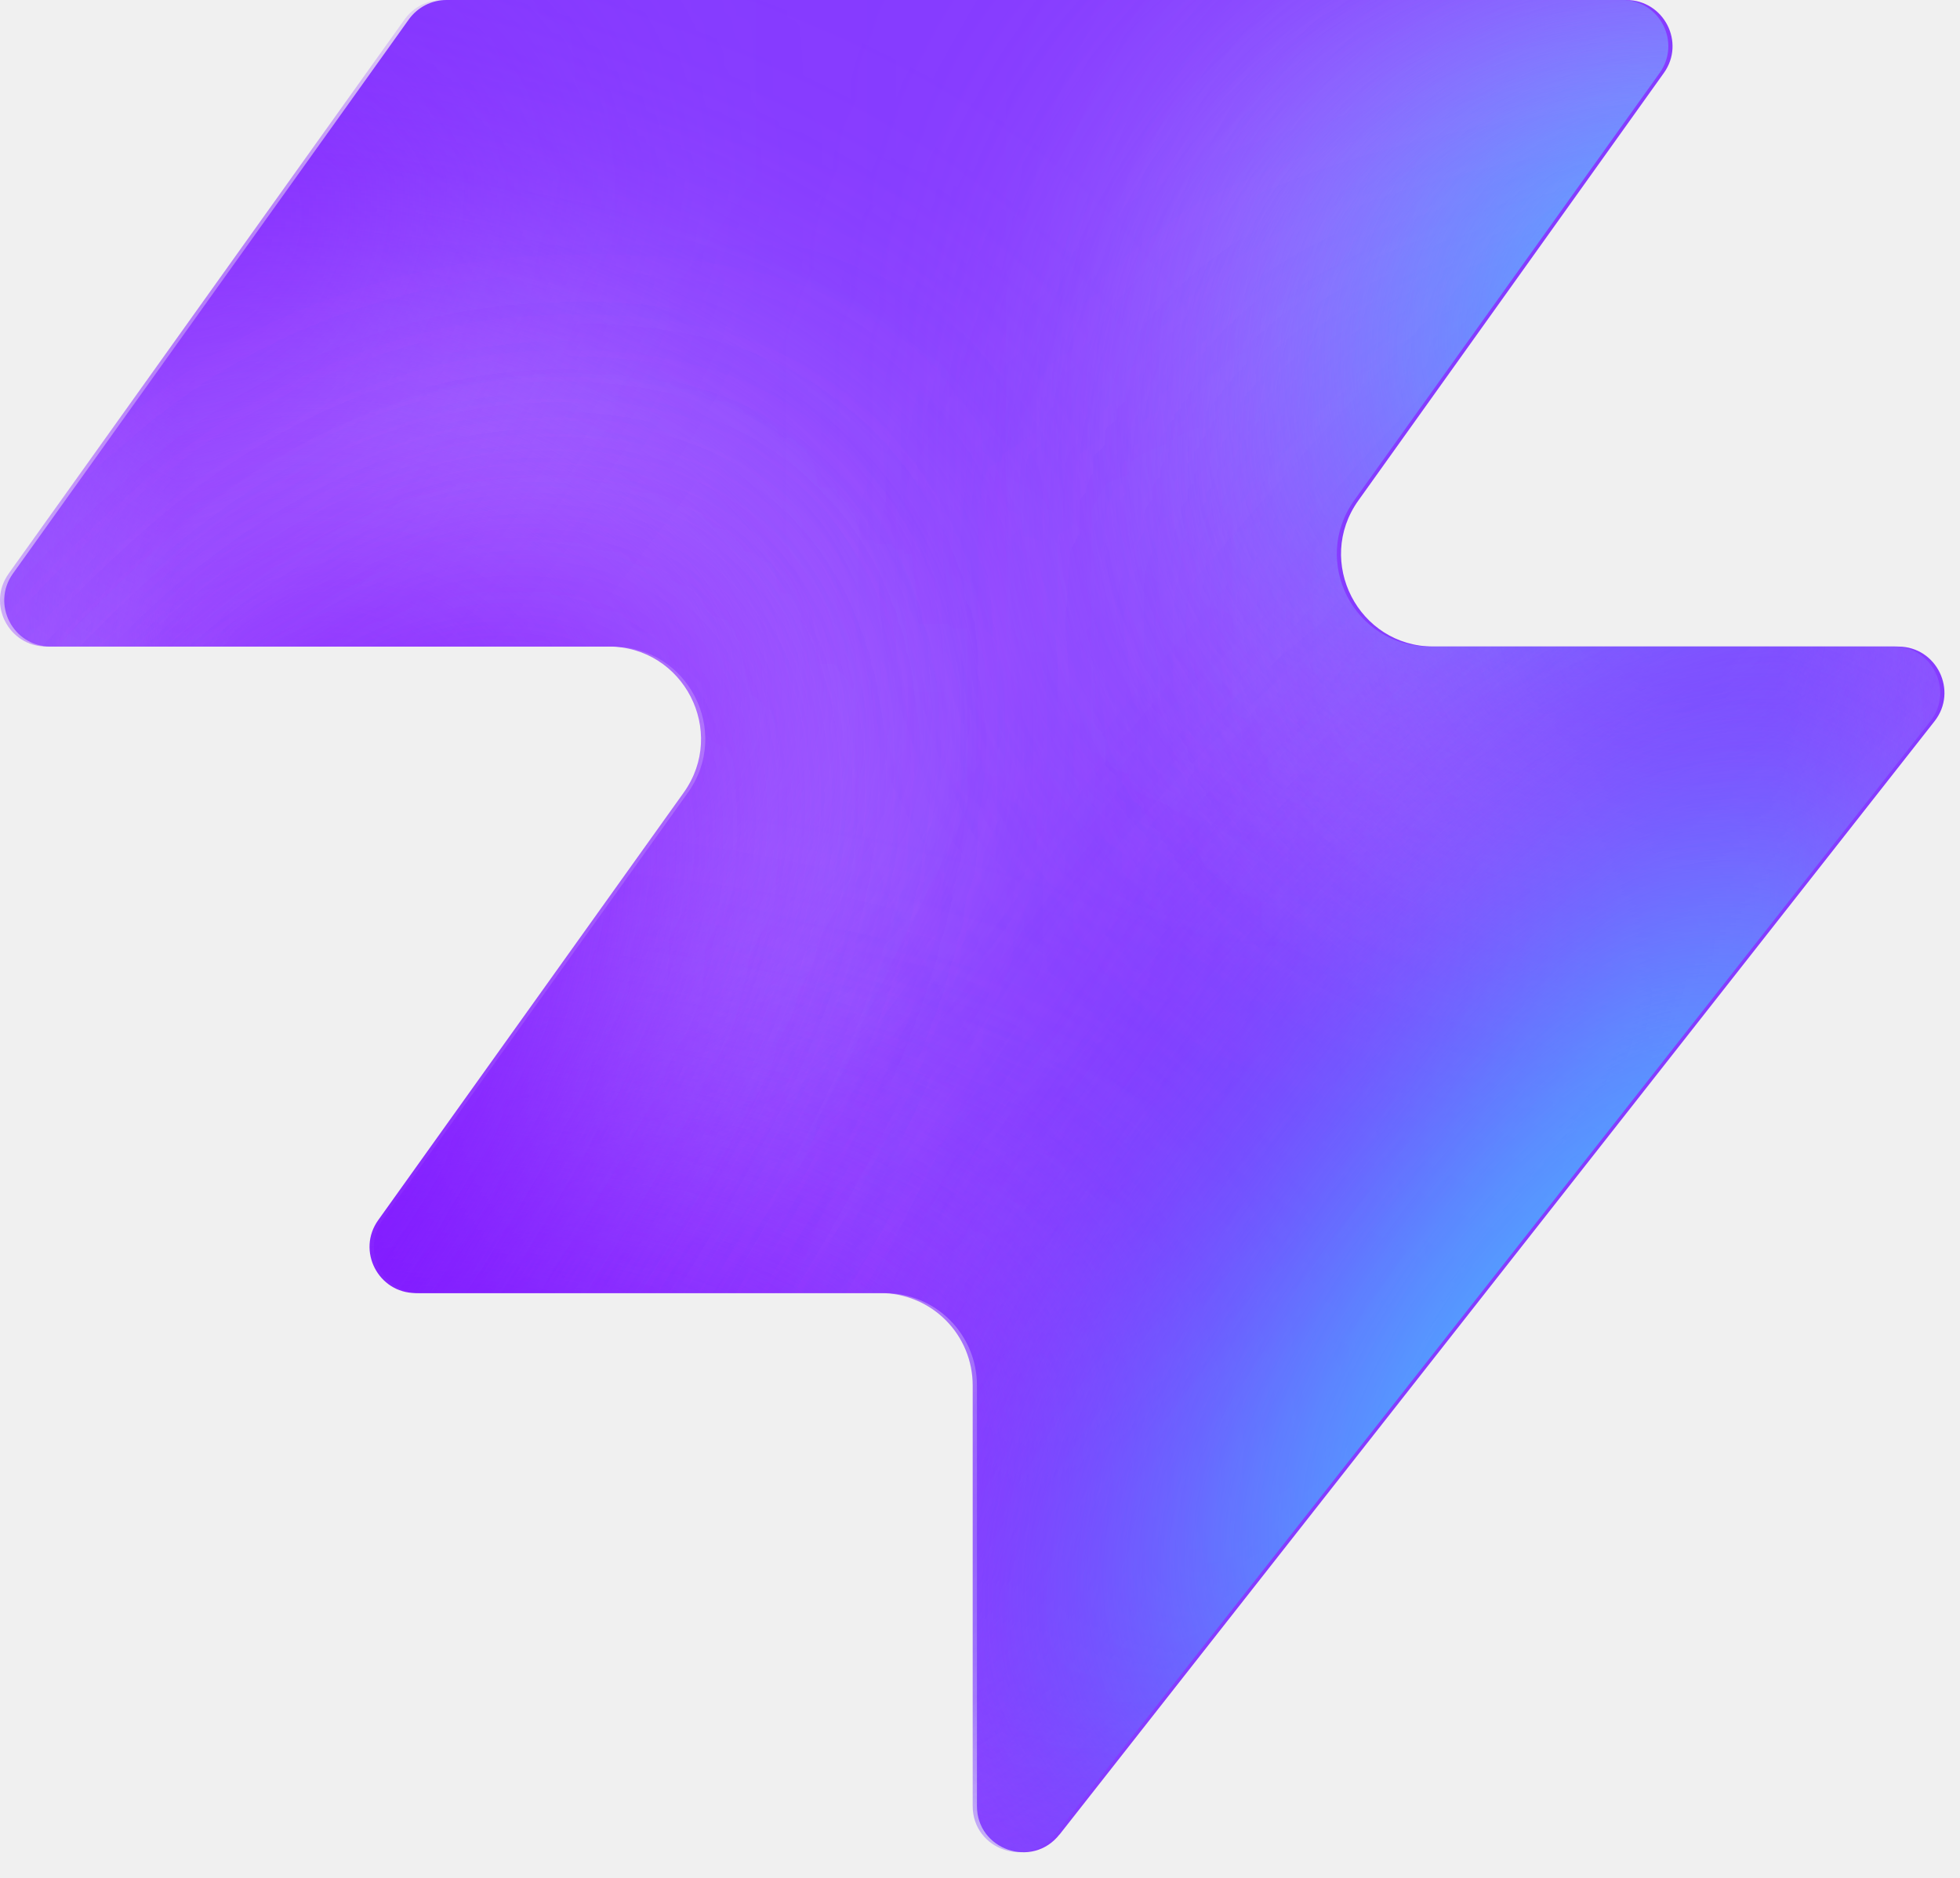
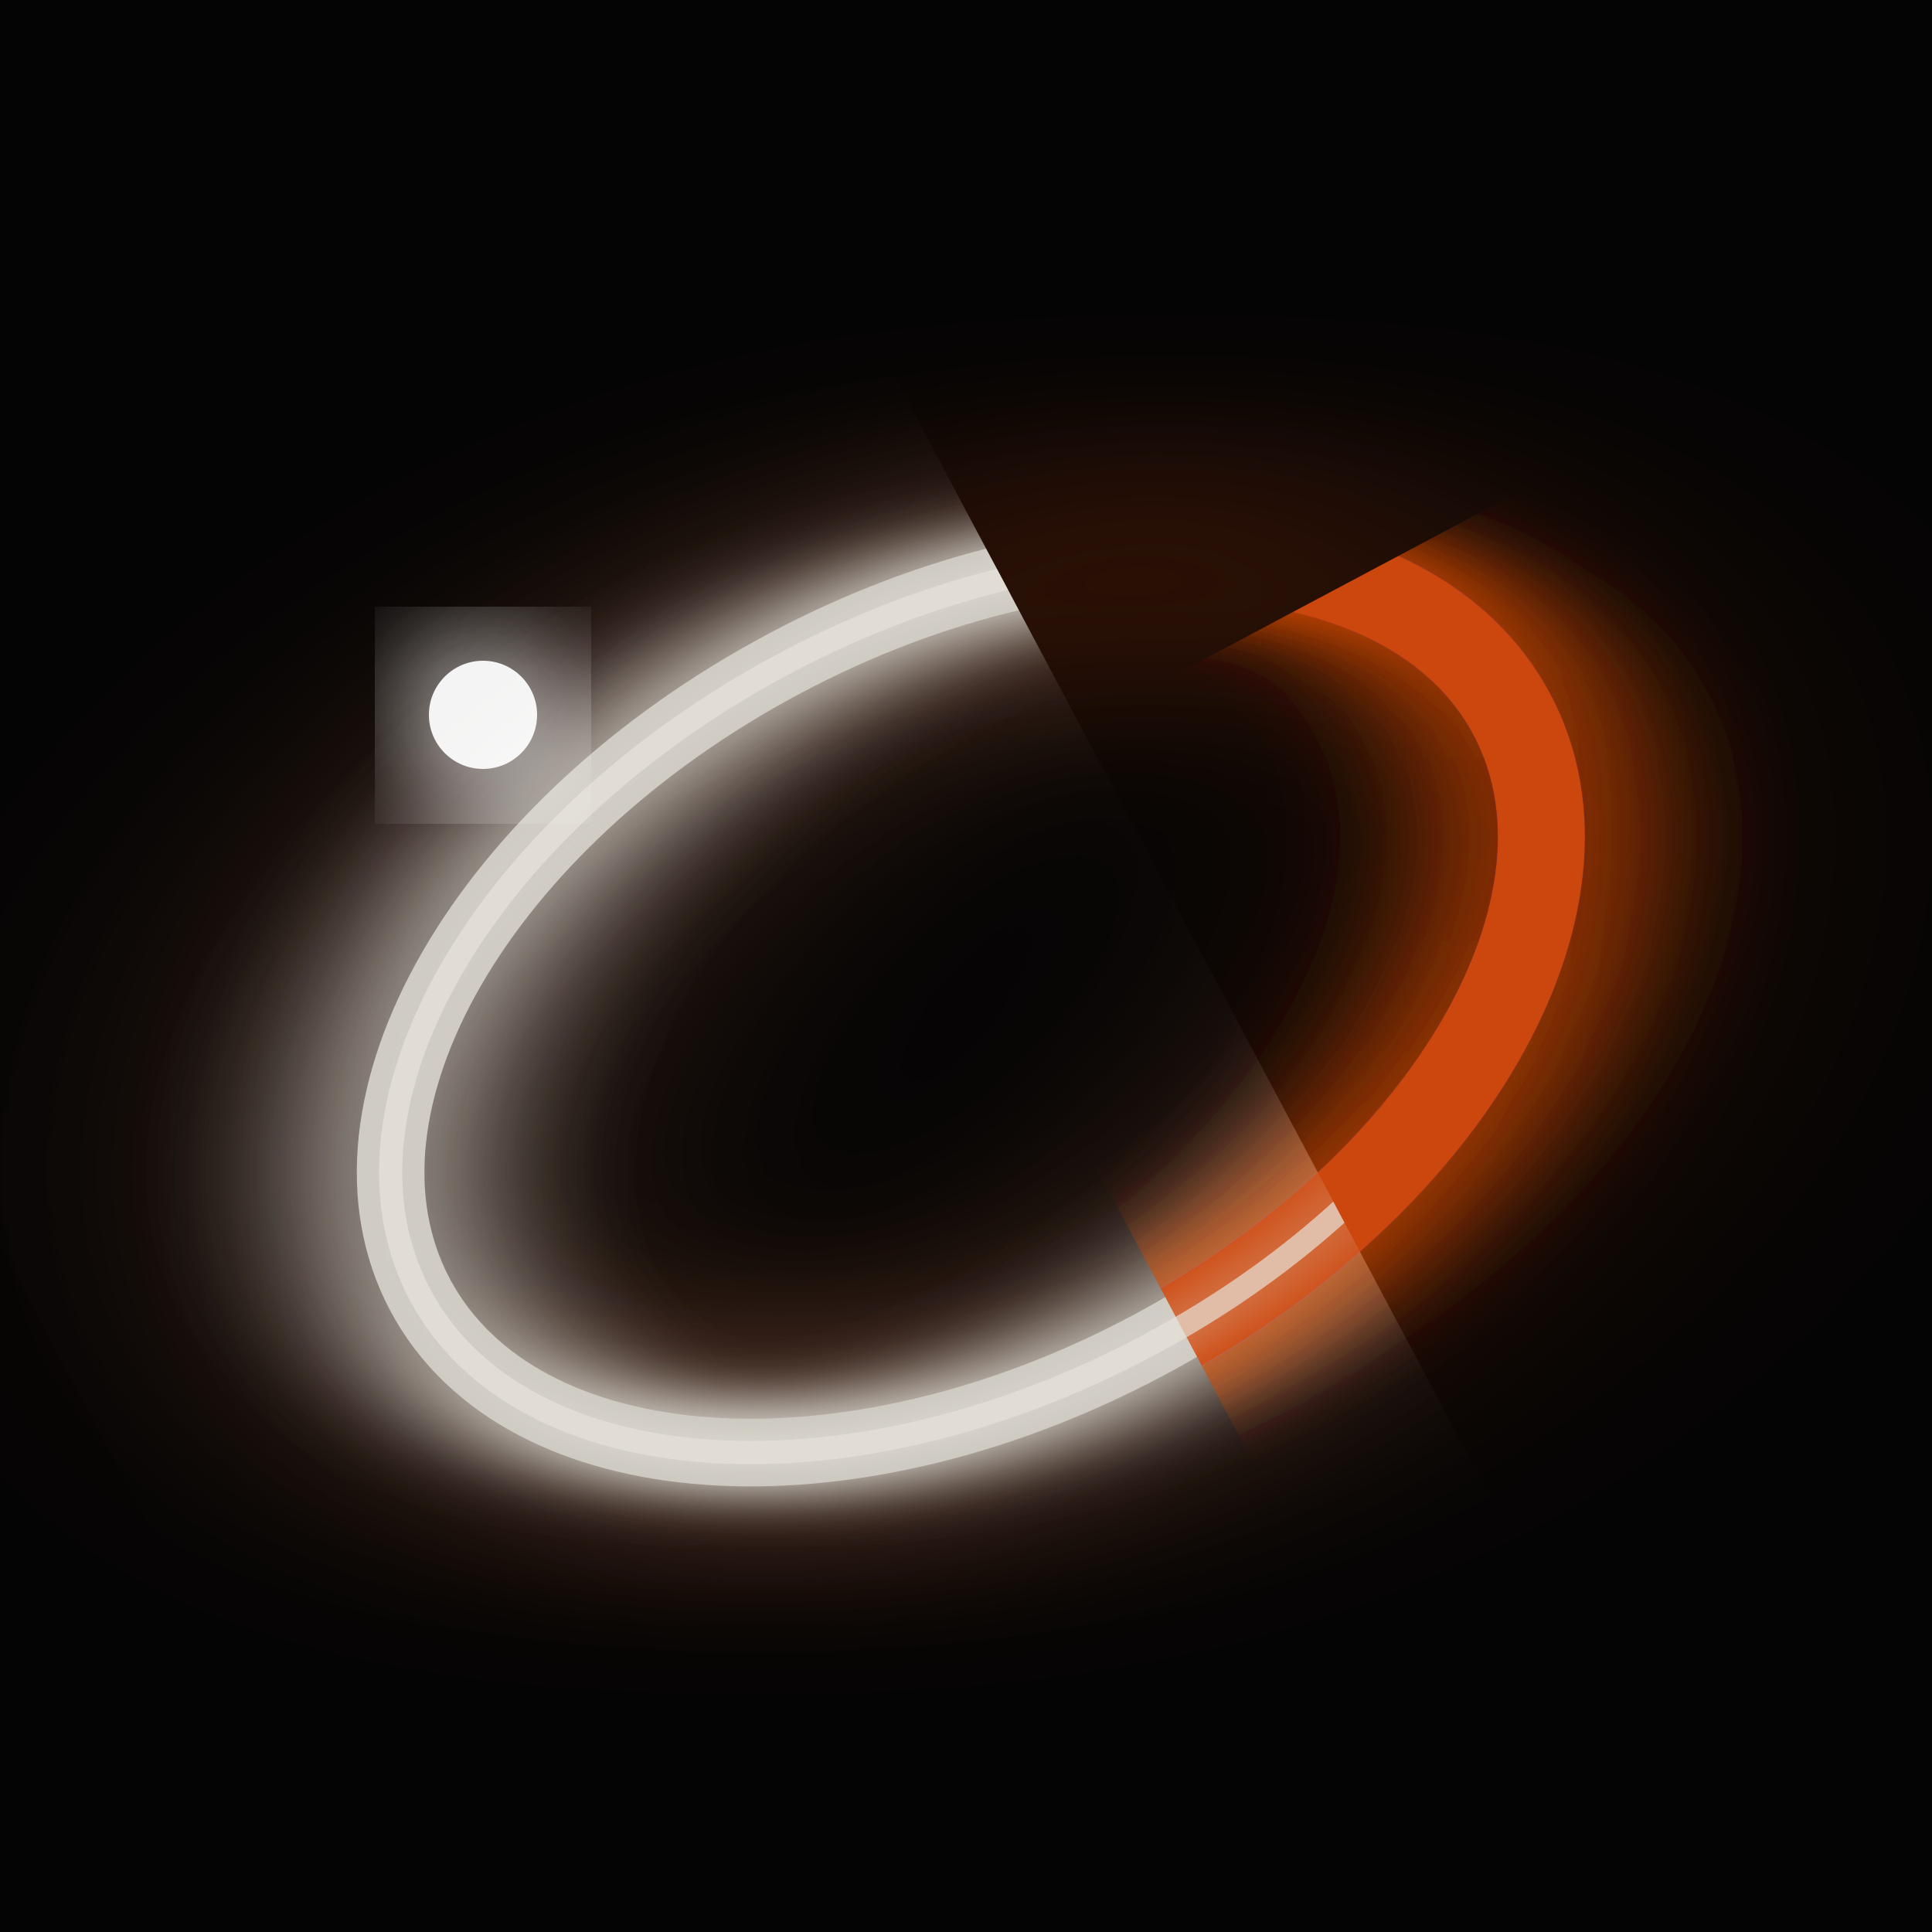
- <svg xmlns="http://www.w3.org/2000/svg" width="48" height="46" fill="none" viewBox="0 0 48 46">
-   <path fill="#863bff" d="M25.946 44.938c-.664.845-2.021.375-2.021-.698V33.937a2.26 2.26 0 0 0-2.262-2.262H10.287c-.92 0-1.456-1.04-.92-1.788l7.48-10.471c1.07-1.497 0-3.578-1.842-3.578H1.237c-.92 0-1.456-1.04-.92-1.788L10.013.474c.214-.297.556-.474.92-.474h28.894c.92 0 1.456 1.04.92 1.788l-7.48 10.471c-1.07 1.498 0 3.579 1.842 3.579h11.377c.943 0 1.473 1.088.89 1.83L25.947 44.94z" style="fill:#863bff;fill:color(display-p3 .525 .23 1);fill-opacity:1" />
-   <mask id="a" width="48" height="46" x="0" y="0" maskUnits="userSpaceOnUse" style="mask-type:alpha">
-     <path fill="#000" d="M25.842 44.938c-.664.844-2.021.375-2.021-.698V33.937a2.26 2.26 0 0 0-2.262-2.262H10.183c-.92 0-1.456-1.04-.92-1.788l7.48-10.471c1.07-1.498 0-3.579-1.842-3.579H1.133c-.92 0-1.456-1.04-.92-1.787L9.91.473c.214-.297.556-.474.92-.474h28.894c.92 0 1.456 1.04.92 1.788l-7.48 10.471c-1.07 1.498 0 3.578 1.842 3.578h11.377c.943 0 1.473 1.088.89 1.832L25.843 44.94z" style="fill:#000;fill-opacity:1" />
-   </mask>
-   <g mask="url(#a)">
-     <g filter="url(#b)">
-       <ellipse cx="5.508" cy="14.704" fill="#ede6ff" rx="5.508" ry="14.704" style="fill:#ede6ff;fill:color(display-p3 .927 .903 1);fill-opacity:1" transform="matrix(.00324 1 1 -.00324 -4.47 31.516)" />
-     </g>
-     <g filter="url(#c)">
-       <ellipse cx="10.399" cy="29.851" fill="#ede6ff" rx="10.399" ry="29.851" style="fill:#ede6ff;fill:color(display-p3 .927 .903 1);fill-opacity:1" transform="matrix(.00324 1 1 -.00324 -39.328 7.883)" />
-     </g>
-     <g filter="url(#d)">
-       <ellipse cx="5.508" cy="30.487" fill="#7e14ff" rx="5.508" ry="30.487" style="fill:#7e14ff;fill:color(display-p3 .492 .077 1);fill-opacity:1" transform="rotate(89.814 -25.913 -14.639)scale(1 -1)" />
-     </g>
-     <g filter="url(#e)">
-       <ellipse cx="5.508" cy="30.599" fill="#7e14ff" rx="5.508" ry="30.599" style="fill:#7e14ff;fill:color(display-p3 .492 .077 1);fill-opacity:1" transform="rotate(89.814 -32.644 -3.334)scale(1 -1)" />
-     </g>
-     <g filter="url(#f)">
-       <ellipse cx="5.508" cy="30.599" fill="#7e14ff" rx="5.508" ry="30.599" style="fill:#7e14ff;fill:color(display-p3 .492 .077 1);fill-opacity:1" transform="matrix(.00324 1 1 -.00324 -34.34 30.47)" />
-     </g>
-     <g filter="url(#g)">
-       <ellipse cx="14.072" cy="22.078" fill="#ede6ff" rx="14.072" ry="22.078" style="fill:#ede6ff;fill:color(display-p3 .927 .903 1);fill-opacity:1" transform="rotate(93.35 24.506 48.493)scale(-1 1)" />
-     </g>
-     <g filter="url(#h)">
-       <ellipse cx="3.47" cy="21.501" fill="#7e14ff" rx="3.47" ry="21.501" style="fill:#7e14ff;fill:color(display-p3 .492 .077 1);fill-opacity:1" transform="rotate(89.009 28.708 47.59)scale(-1 1)" />
-     </g>
-     <g filter="url(#i)">
-       <ellipse cx="3.47" cy="21.501" fill="#7e14ff" rx="3.47" ry="21.501" style="fill:#7e14ff;fill:color(display-p3 .492 .077 1);fill-opacity:1" transform="rotate(89.009 28.708 47.59)scale(-1 1)" />
-     </g>
-     <g filter="url(#j)">
-       <ellipse cx=".387" cy="8.972" fill="#7e14ff" rx="4.407" ry="29.108" style="fill:#7e14ff;fill:color(display-p3 .492 .077 1);fill-opacity:1" transform="rotate(39.51 .387 8.972)" />
-     </g>
-     <g filter="url(#k)">
-       <ellipse cx="47.523" cy="-6.092" fill="#7e14ff" rx="4.407" ry="29.108" style="fill:#7e14ff;fill:color(display-p3 .492 .077 1);fill-opacity:1" transform="rotate(37.892 47.523 -6.092)" />
-     </g>
-     <g filter="url(#l)">
-       <ellipse cx="41.412" cy="6.333" fill="#47bfff" rx="5.971" ry="9.665" style="fill:#47bfff;fill:color(display-p3 .28 .748 1);fill-opacity:1" transform="rotate(37.892 41.412 6.333)" />
-     </g>
-     <g filter="url(#m)">
-       <ellipse cx="-1.879" cy="38.332" fill="#7e14ff" rx="4.407" ry="29.108" style="fill:#7e14ff;fill:color(display-p3 .492 .077 1);fill-opacity:1" transform="rotate(37.892 -1.88 38.332)" />
-     </g>
-     <g filter="url(#n)">
-       <ellipse cx="-1.879" cy="38.332" fill="#7e14ff" rx="4.407" ry="29.108" style="fill:#7e14ff;fill:color(display-p3 .492 .077 1);fill-opacity:1" transform="rotate(37.892 -1.88 38.332)" />
-     </g>
-     <g filter="url(#o)">
-       <ellipse cx="35.651" cy="29.907" fill="#7e14ff" rx="4.407" ry="29.108" style="fill:#7e14ff;fill:color(display-p3 .492 .077 1);fill-opacity:1" transform="rotate(37.892 35.651 29.907)" />
-     </g>
-     <g filter="url(#p)">
-       <ellipse cx="38.418" cy="32.4" fill="#47bfff" rx="5.971" ry="15.297" style="fill:#47bfff;fill:color(display-p3 .28 .748 1);fill-opacity:1" transform="rotate(37.892 38.418 32.4)" />
-     </g>
-   </g>
+ <svg xmlns="http://www.w3.org/2000/svg" viewBox="0 0 100 100">
  <defs>
-     <filter id="b" width="60.045" height="41.654" x="-19.77" y="16.149" color-interpolation-filters="sRGB" filterUnits="userSpaceOnUse">
-       <feFlood flood-opacity="0" result="BackgroundImageFix" />
-       <feBlend in="SourceGraphic" in2="BackgroundImageFix" result="shape" />
-       <feGaussianBlur result="effect1_foregroundBlur_2002_17158" stdDeviation="7.659" />
+     <filter id="halo" x="-80%" y="-80%" width="260%" height="260%">
+       <feGaussianBlur stdDeviation="7" />
    </filter>
-     <filter id="c" width="90.34" height="51.437" x="-54.613" y="-7.533" color-interpolation-filters="sRGB" filterUnits="userSpaceOnUse">
-       <feFlood flood-opacity="0" result="BackgroundImageFix" />
-       <feBlend in="SourceGraphic" in2="BackgroundImageFix" result="shape" />
-       <feGaussianBlur result="effect1_foregroundBlur_2002_17158" stdDeviation="7.659" />
+     <filter id="glow" x="-50%" y="-50%" width="200%" height="200%">
+       <feGaussianBlur stdDeviation="3.5" result="bl" />
+       <feMerge>
+         <feMergeNode in="bl" />
+         <feMergeNode in="bl" />
+         <feMergeNode in="SourceGraphic" />
+       </feMerge>
    </filter>
-     <filter id="d" width="79.355" height="29.4" x="-49.64" y="2.03" color-interpolation-filters="sRGB" filterUnits="userSpaceOnUse">
-       <feFlood flood-opacity="0" result="BackgroundImageFix" />
-       <feBlend in="SourceGraphic" in2="BackgroundImageFix" result="shape" />
-       <feGaussianBlur result="effect1_foregroundBlur_2002_17158" stdDeviation="4.596" />
+     <filter id="crisp" x="-30%" y="-30%" width="160%" height="160%">
+       <feGaussianBlur stdDeviation="1.8" result="bl" />
+       <feMerge>
+         <feMergeNode in="bl" />
+         <feMergeNode in="SourceGraphic" />
+       </feMerge>
    </filter>
-     <filter id="e" width="79.579" height="29.4" x="-45.045" y="20.029" color-interpolation-filters="sRGB" filterUnits="userSpaceOnUse">
-       <feFlood flood-opacity="0" result="BackgroundImageFix" />
-       <feBlend in="SourceGraphic" in2="BackgroundImageFix" result="shape" />
-       <feGaussianBlur result="effect1_foregroundBlur_2002_17158" stdDeviation="4.596" />
-     </filter>
-     <filter id="f" width="79.579" height="29.4" x="-43.513" y="21.178" color-interpolation-filters="sRGB" filterUnits="userSpaceOnUse">
-       <feFlood flood-opacity="0" result="BackgroundImageFix" />
-       <feBlend in="SourceGraphic" in2="BackgroundImageFix" result="shape" />
-       <feGaussianBlur result="effect1_foregroundBlur_2002_17158" stdDeviation="4.596" />
-     </filter>
-     <filter id="g" width="74.749" height="58.852" x="15.756" y="-17.901" color-interpolation-filters="sRGB" filterUnits="userSpaceOnUse">
-       <feFlood flood-opacity="0" result="BackgroundImageFix" />
-       <feBlend in="SourceGraphic" in2="BackgroundImageFix" result="shape" />
-       <feGaussianBlur result="effect1_foregroundBlur_2002_17158" stdDeviation="7.659" />
-     </filter>
-     <filter id="h" width="61.377" height="25.362" x="23.548" y="2.284" color-interpolation-filters="sRGB" filterUnits="userSpaceOnUse">
-       <feFlood flood-opacity="0" result="BackgroundImageFix" />
-       <feBlend in="SourceGraphic" in2="BackgroundImageFix" result="shape" />
-       <feGaussianBlur result="effect1_foregroundBlur_2002_17158" stdDeviation="4.596" />
-     </filter>
-     <filter id="i" width="61.377" height="25.362" x="23.548" y="2.284" color-interpolation-filters="sRGB" filterUnits="userSpaceOnUse">
-       <feFlood flood-opacity="0" result="BackgroundImageFix" />
-       <feBlend in="SourceGraphic" in2="BackgroundImageFix" result="shape" />
-       <feGaussianBlur result="effect1_foregroundBlur_2002_17158" stdDeviation="4.596" />
-     </filter>
-     <filter id="j" width="56.045" height="63.649" x="-27.636" y="-22.853" color-interpolation-filters="sRGB" filterUnits="userSpaceOnUse">
-       <feFlood flood-opacity="0" result="BackgroundImageFix" />
-       <feBlend in="SourceGraphic" in2="BackgroundImageFix" result="shape" />
-       <feGaussianBlur result="effect1_foregroundBlur_2002_17158" stdDeviation="4.596" />
-     </filter>
-     <filter id="k" width="54.814" height="64.646" x="20.116" y="-38.415" color-interpolation-filters="sRGB" filterUnits="userSpaceOnUse">
-       <feFlood flood-opacity="0" result="BackgroundImageFix" />
-       <feBlend in="SourceGraphic" in2="BackgroundImageFix" result="shape" />
-       <feGaussianBlur result="effect1_foregroundBlur_2002_17158" stdDeviation="4.596" />
-     </filter>
-     <filter id="l" width="33.541" height="35.313" x="24.641" y="-11.323" color-interpolation-filters="sRGB" filterUnits="userSpaceOnUse">
-       <feFlood flood-opacity="0" result="BackgroundImageFix" />
-       <feBlend in="SourceGraphic" in2="BackgroundImageFix" result="shape" />
-       <feGaussianBlur result="effect1_foregroundBlur_2002_17158" stdDeviation="4.596" />
-     </filter>
-     <filter id="m" width="54.814" height="64.646" x="-29.286" y="6.009" color-interpolation-filters="sRGB" filterUnits="userSpaceOnUse">
-       <feFlood flood-opacity="0" result="BackgroundImageFix" />
-       <feBlend in="SourceGraphic" in2="BackgroundImageFix" result="shape" />
-       <feGaussianBlur result="effect1_foregroundBlur_2002_17158" stdDeviation="4.596" />
-     </filter>
-     <filter id="n" width="54.814" height="64.646" x="-29.286" y="6.009" color-interpolation-filters="sRGB" filterUnits="userSpaceOnUse">
-       <feFlood flood-opacity="0" result="BackgroundImageFix" />
-       <feBlend in="SourceGraphic" in2="BackgroundImageFix" result="shape" />
-       <feGaussianBlur result="effect1_foregroundBlur_2002_17158" stdDeviation="4.596" />
-     </filter>
-     <filter id="o" width="54.814" height="64.646" x="8.244" y="-2.416" color-interpolation-filters="sRGB" filterUnits="userSpaceOnUse">
-       <feFlood flood-opacity="0" result="BackgroundImageFix" />
-       <feBlend in="SourceGraphic" in2="BackgroundImageFix" result="shape" />
-       <feGaussianBlur result="effect1_foregroundBlur_2002_17158" stdDeviation="4.596" />
-     </filter>
-     <filter id="p" width="39.409" height="43.623" x="18.713" y="10.588" color-interpolation-filters="sRGB" filterUnits="userSpaceOnUse">
-       <feFlood flood-opacity="0" result="BackgroundImageFix" />
-       <feBlend in="SourceGraphic" in2="BackgroundImageFix" result="shape" />
-       <feGaussianBlur result="effect1_foregroundBlur_2002_17158" stdDeviation="4.596" />
-     </filter>
+     <clipPath id="cl">
+       <rect x="0" y="0" width="62" height="100" />
+     </clipPath>
+     <clipPath id="cr">
+       <rect x="52" y="42" width="48" height="58" />
+     </clipPath>
  </defs>
+   <rect width="100" height="100" fill="#050404" />
+   <ellipse cx="50" cy="52" rx="32" ry="20" fill="none" stroke="#cc460c" stroke-width="14" opacity="0.18" transform="rotate(-28 50 52)" filter="url(#halo)" />
+   <ellipse cx="50" cy="52" rx="32" ry="20" fill="none" stroke="#f0ebe2" stroke-width="10" opacity="0.14" transform="rotate(-28 50 52)" filter="url(#halo)" clip-path="url(#cl)" />
+   <ellipse cx="50" cy="52" rx="32" ry="20" fill="none" stroke="#ccc8c0" stroke-width="3.5" transform="rotate(-28 50 52)" filter="url(#glow)" clip-path="url(#cl)" />
+   <ellipse cx="50" cy="52" rx="32" ry="20" fill="none" stroke="#cc460c" stroke-width="4.5" transform="rotate(-28 50 52)" filter="url(#glow)" clip-path="url(#cr)" />
+   <ellipse cx="50" cy="52" rx="32" ry="20" fill="none" stroke="#e8e4dc" stroke-width="1.2" opacity="0.75" transform="rotate(-28 50 52)" filter="url(#crisp)" clip-path="url(#cl)" />
+   <circle cx="25" cy="37" r="2.8" fill="#ffffff" opacity="0.95" filter="url(#glow)" />
</svg>
